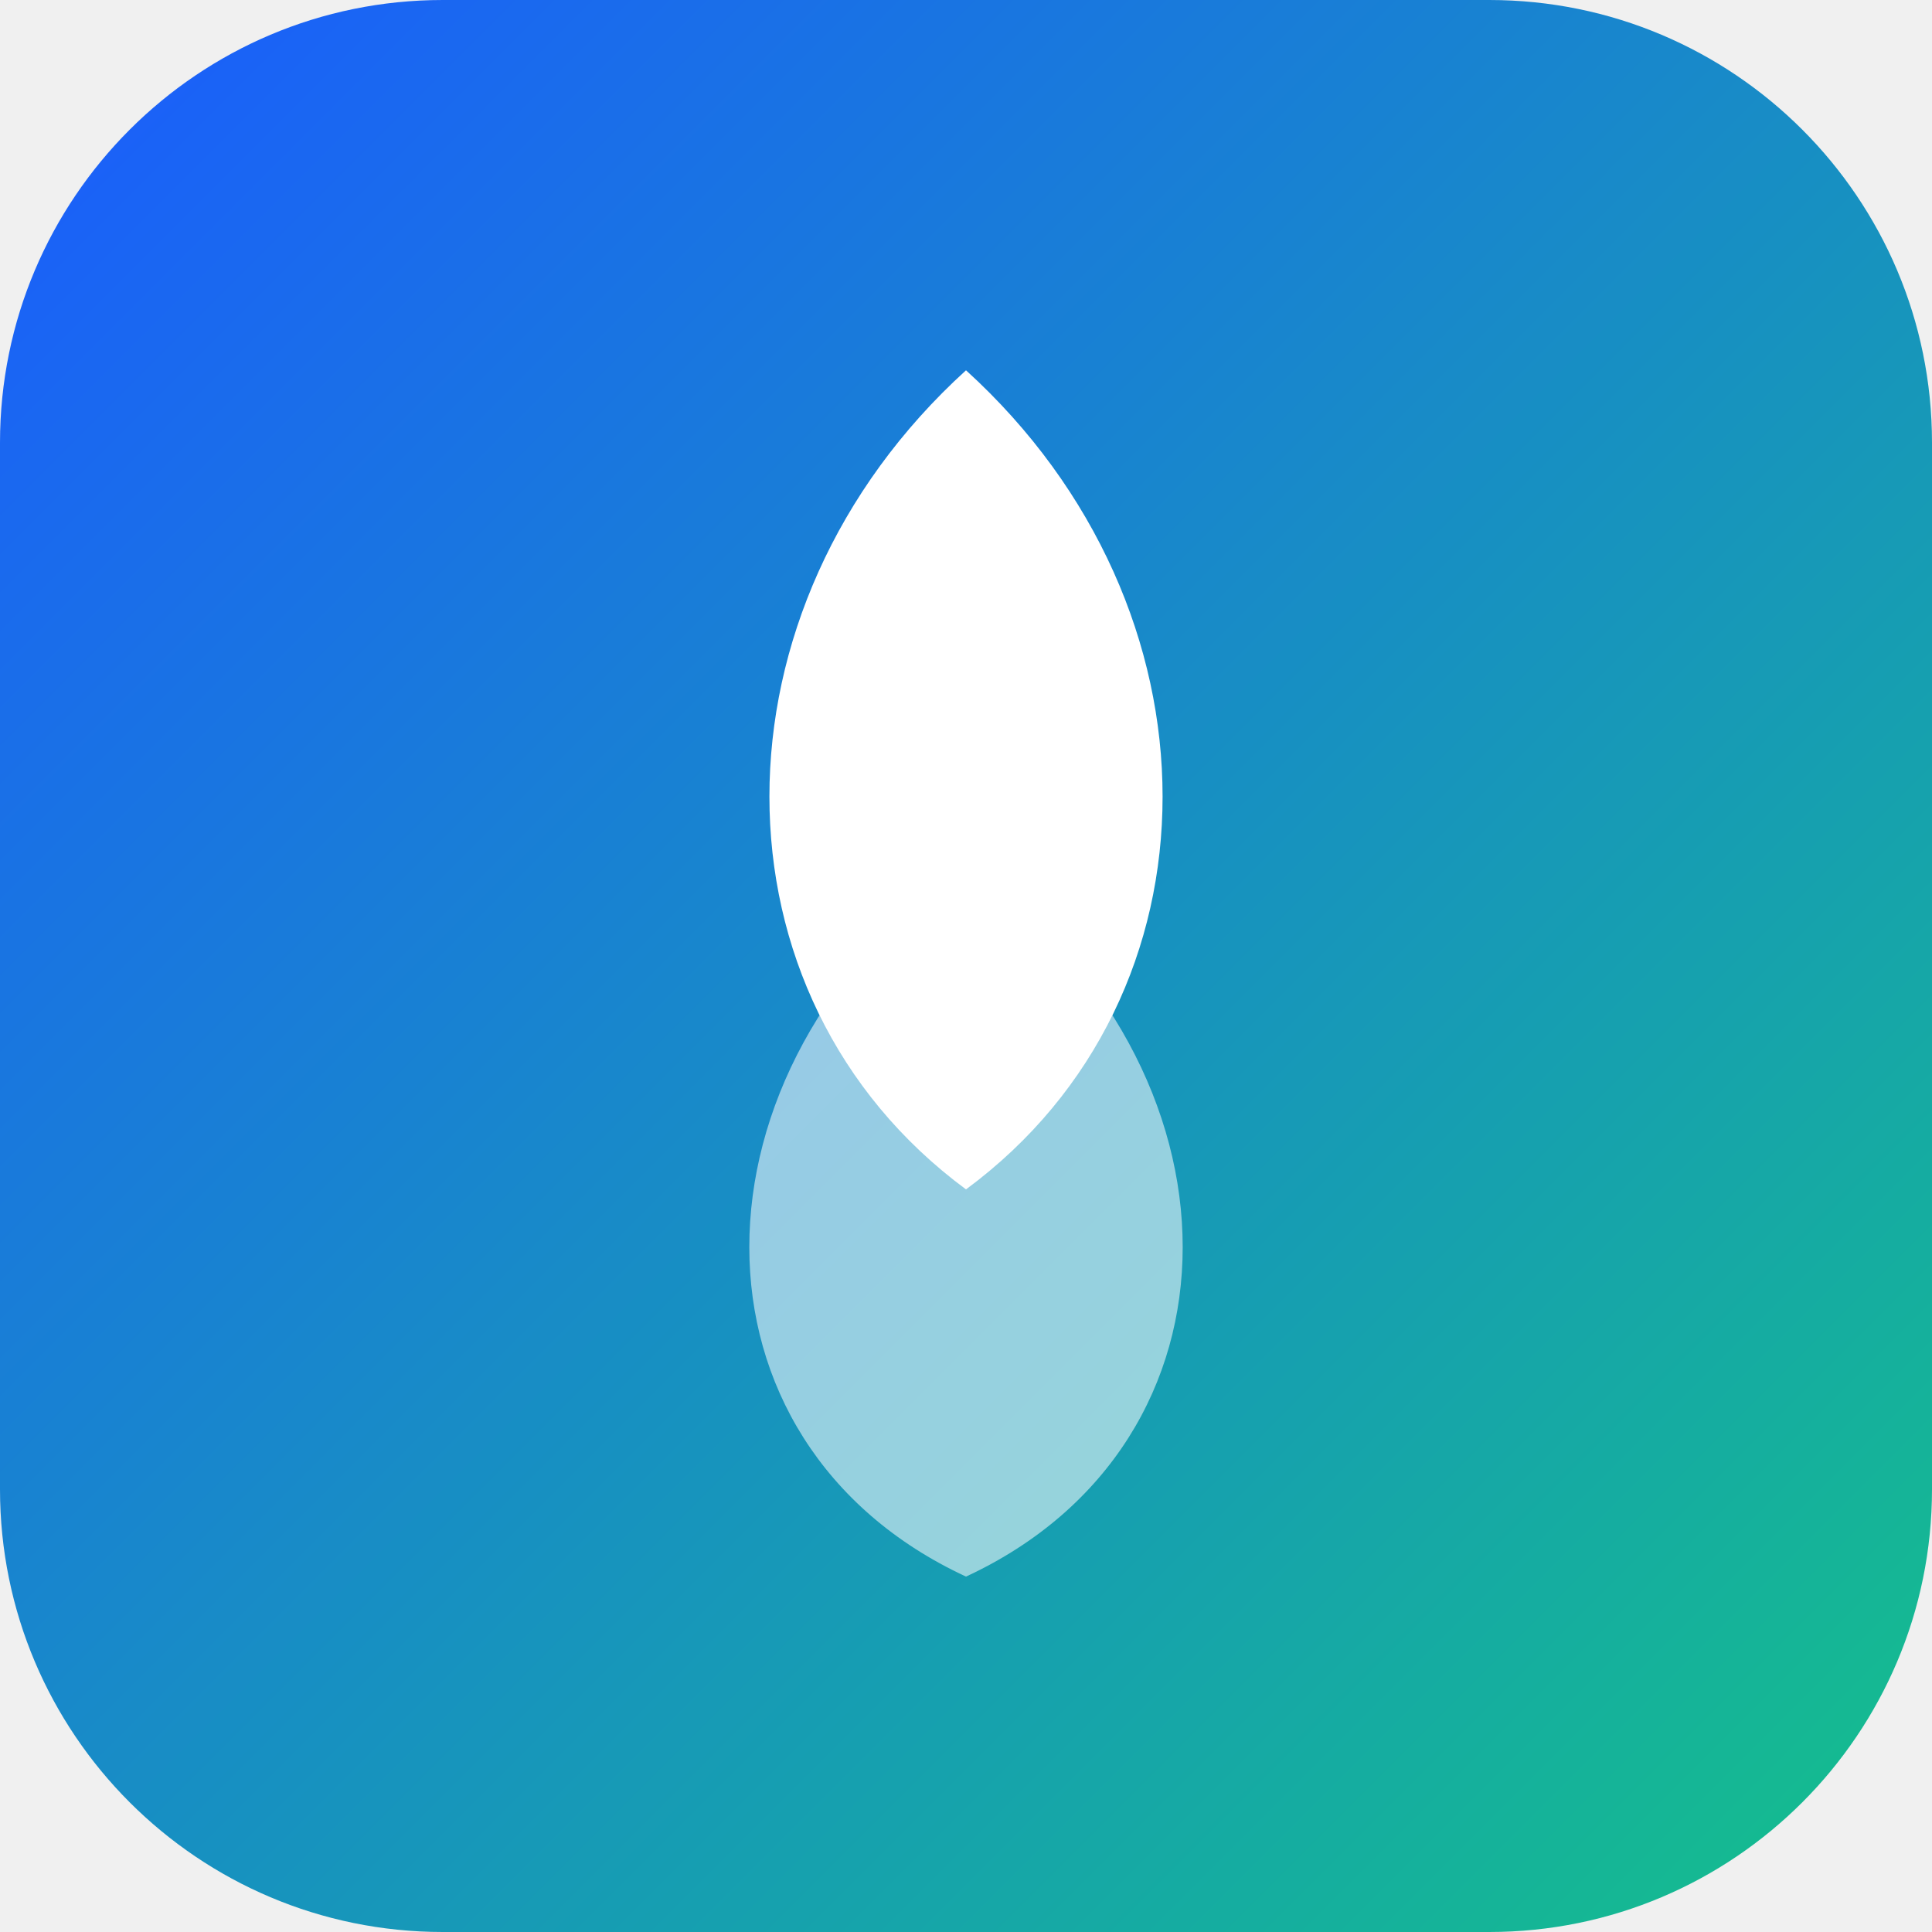
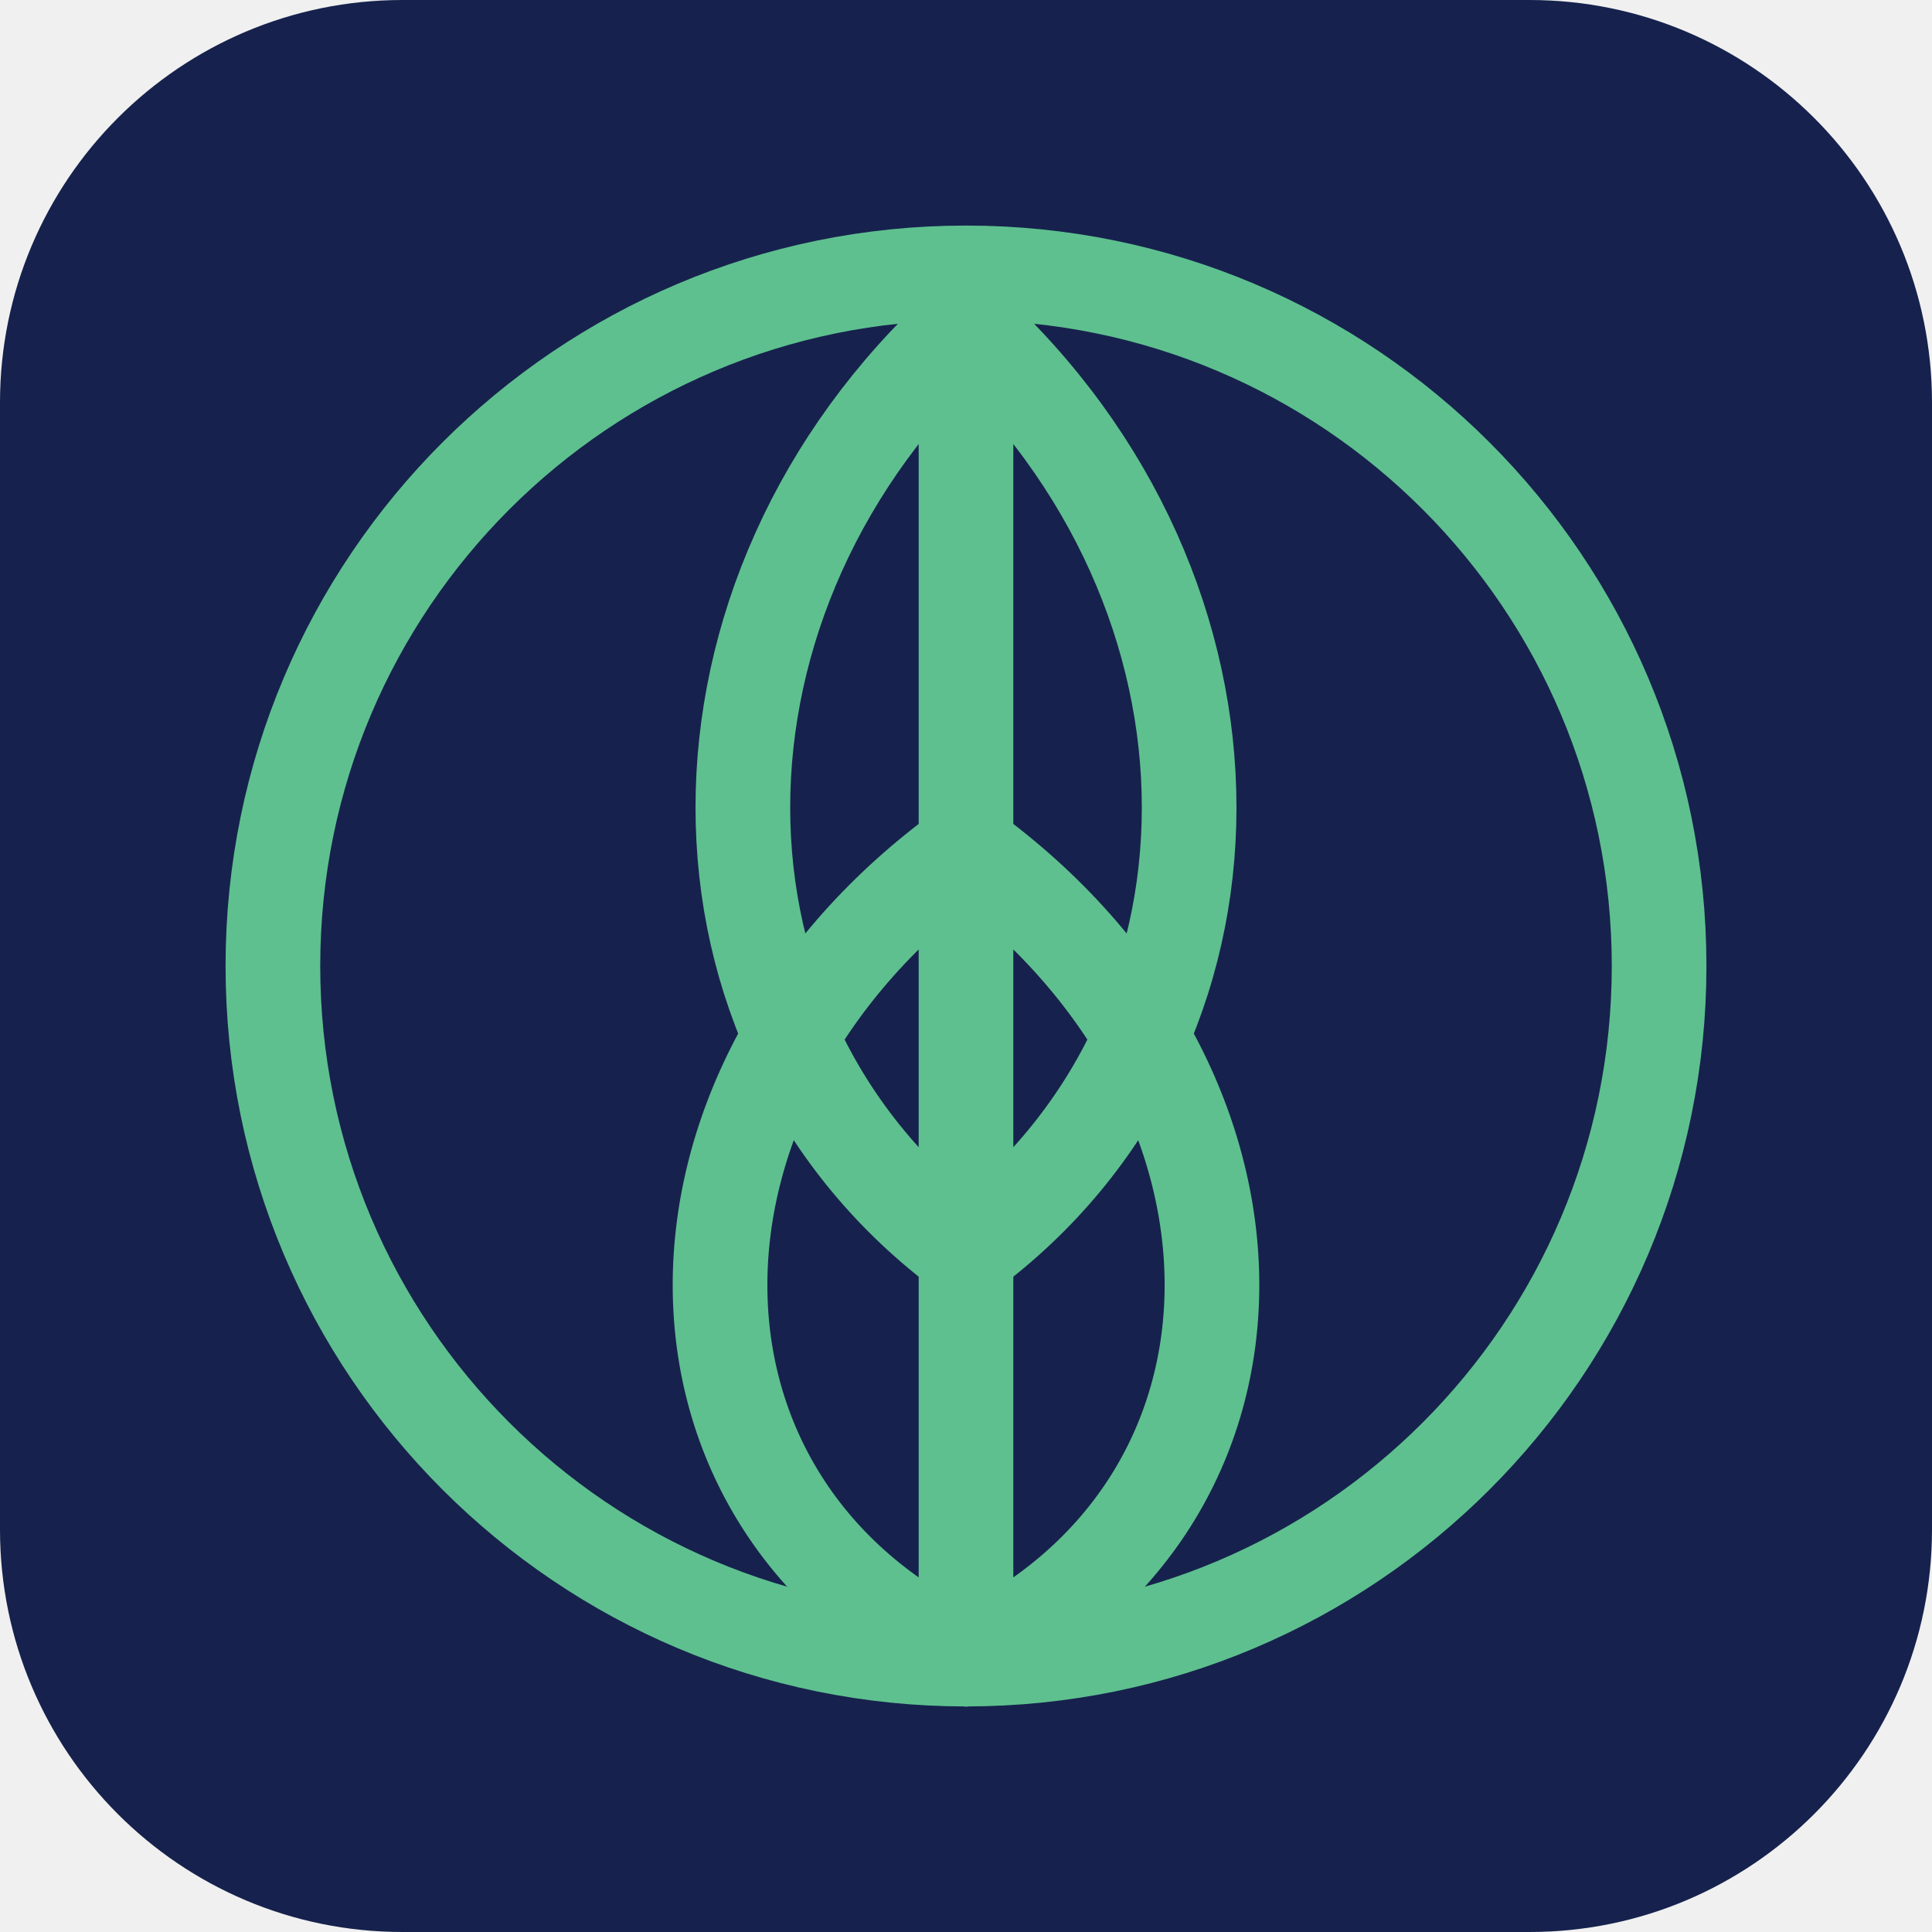
<svg xmlns="http://www.w3.org/2000/svg" viewBox="0 0 48 48" width="48" height="48">
-   <defs>
-     <linearGradient id="ph-fav" x1="0" y1="0" x2="48" y2="48" gradientUnits="userSpaceOnUse">
-       <stop stop-color="#1B5BFF" />
-       <stop offset="1" stop-color="#14C08A" />
-     </linearGradient>
-   </defs>
-   <rect width="48" height="48" rx="11" fill="url(#ph-fav)" />
-   <g transform="translate(24 24) scale(0.74) translate(-24 -24)">
-     <path d="M24 20.5C14.3 27.5 14.3 40 24 44.5C33.7 40 33.7 27.5 24 20.5Z" fill="#ffffff" fill-opacity="0.55" />
-     <path d="M24 4C15.2 12 15.2 25 24 31.5C32.8 25 32.8 12 24 4Z" fill="#ffffff" />
+   <rect width="48" height="48" rx="10" fill="#16224d" />
+   <g transform="translate(24 24) scale(0.84) translate(-24 -24)" stroke="#5ec08f" stroke-width="2.8" fill="none" stroke-linecap="round" stroke-linejoin="round">
+     <circle cx="24" cy="24" r="20.5" />
+     <path d="M24 5C15.2 13 15.2 26 24 32.5C32.8 26 32.8 13 24 5Z" />
+     <path d="M24 20.5C14.3 27.5 14.3 40 24 44.5C33.7 40 33.7 27.5 24 20.5Z" />
+     <path d="M24 5V44.5" />
  </g>
</svg>
